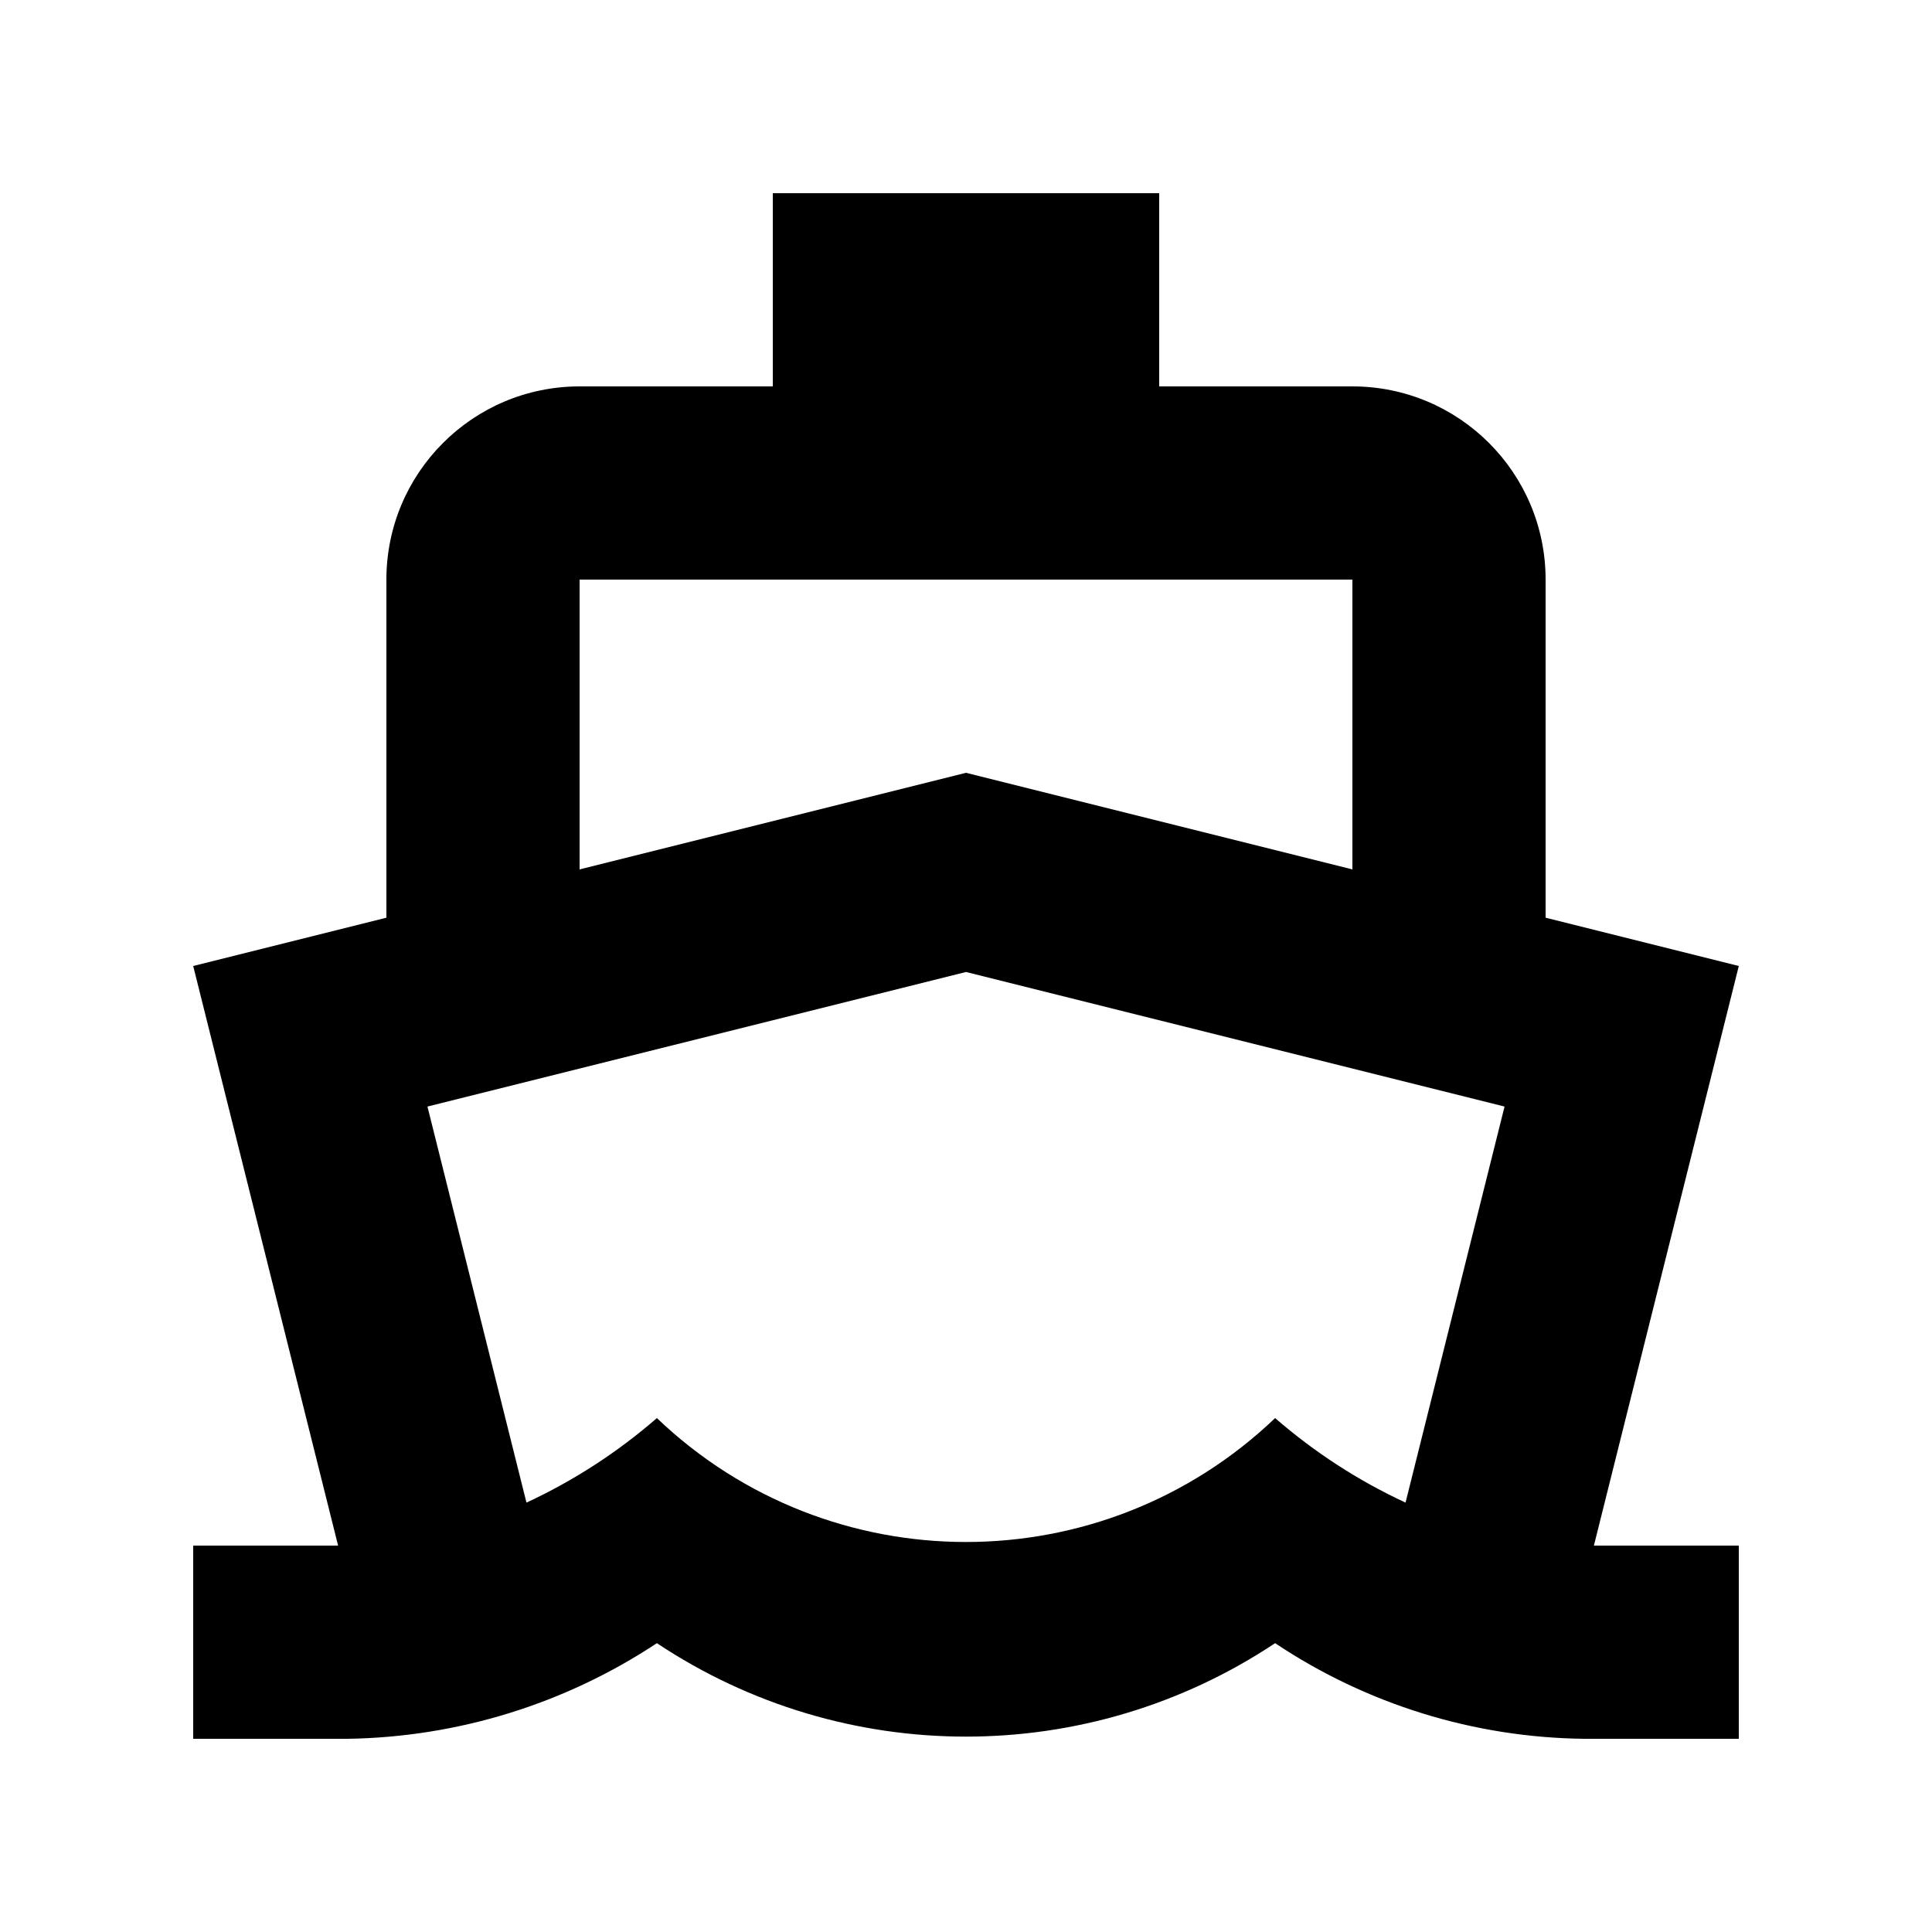
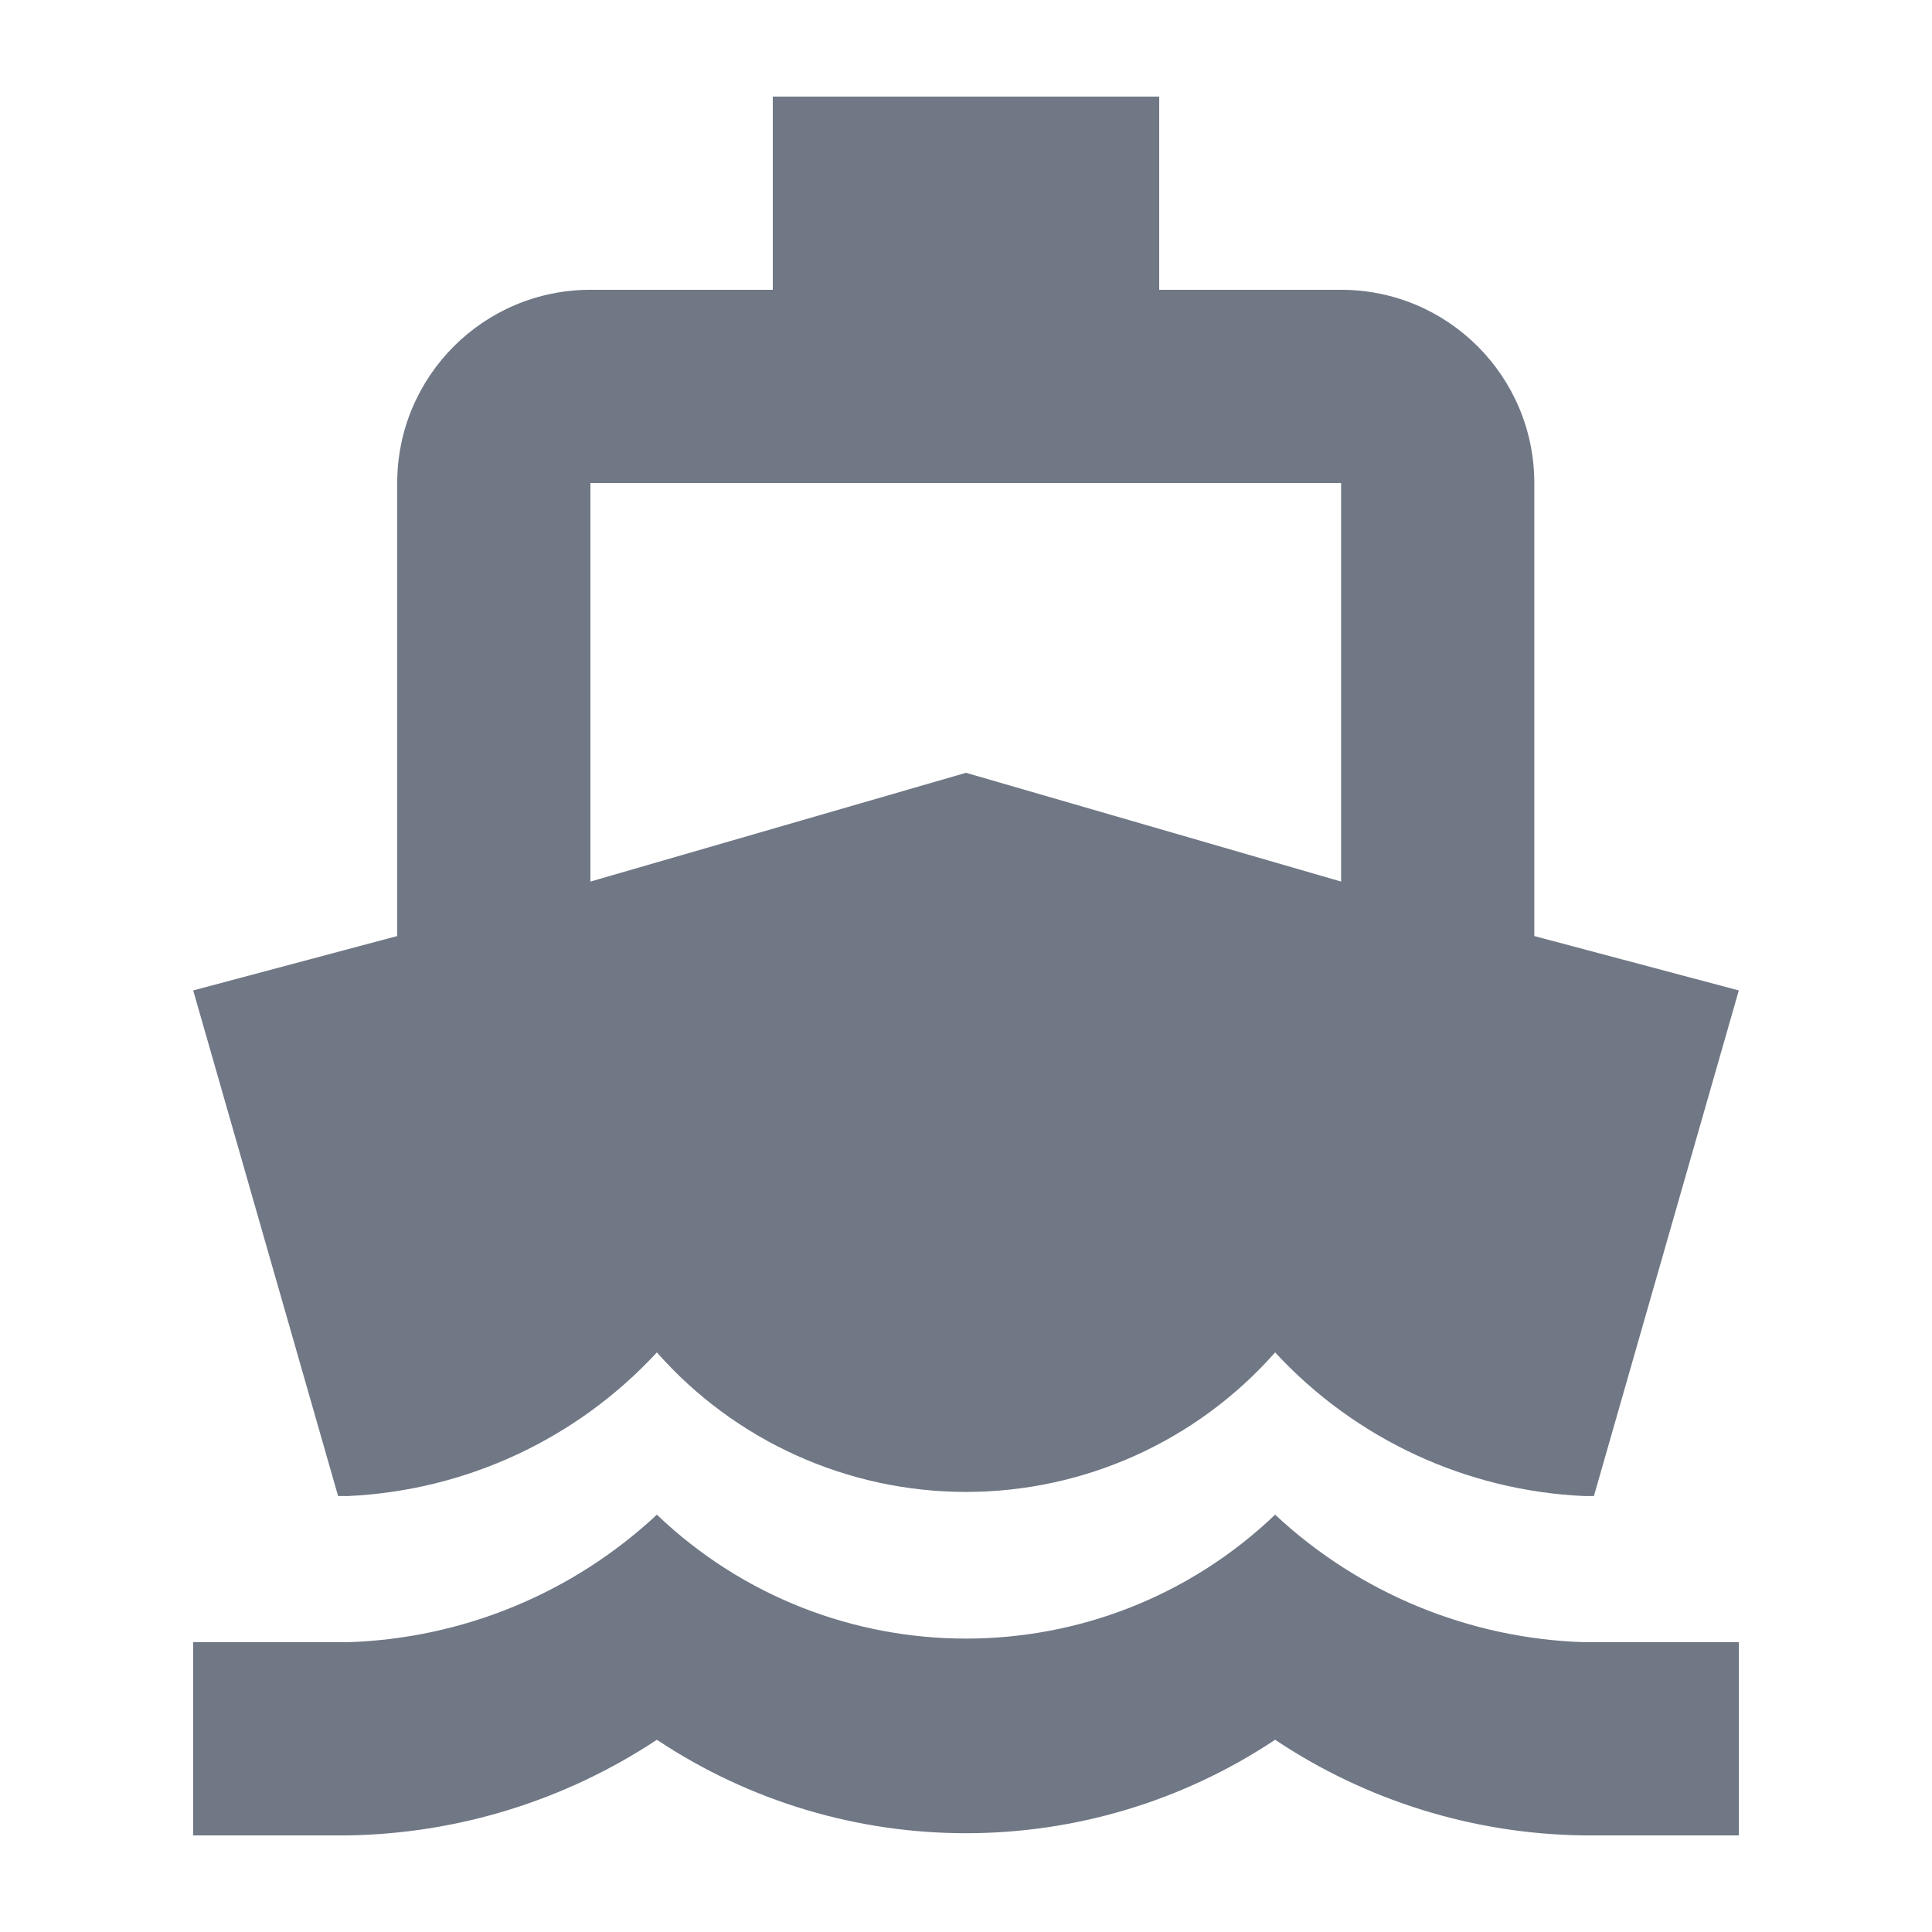
- <svg xmlns="http://www.w3.org/2000/svg" width="20" height="20" viewBox="0 0 20 20">
-   <g id="Fleet_segment" transform="translate(280 -82)">
-     <path id="Tracé_1374" data-name="Tracé 1374" d="M-262,92l-2-.5V88a2,2,0,0,0-2-2h-2V84h-4v2h-2a2,2,0,0,0-2,2v3.5l-2,.5,1.5,6H-278v2h1.6a5.963,5.963,0,0,0,3.2-.99,5.776,5.776,0,0,0,6.4,0,5.879,5.879,0,0,0,3.2.99h1.6V98h-1.5Zm-12-4h8v3l-4-1-4,1Zm.8,8.68a5.751,5.751,0,0,1-1.35.875l-1.025-4.1L-270,92.062l5.575,1.393-1.025,4.1a5.751,5.751,0,0,1-1.35-.875A4.633,4.633,0,0,1-273.2,96.68Z" fill="currentColor" />
-     <rect id="Rectangle_6122" data-name="Rectangle 6122" width="20" height="20" transform="translate(-280 82)" fill="none" />
+ <svg xmlns="http://www.w3.org/2000/svg" id="Fleet_segment" width="20" height="20" viewBox="0 0 20 20">
+   <rect id="Rectangle_6122" data-name="Rectangle 6122" width="20" height="20" fill="none" />
+   <g id="Groupe_4639" data-name="Groupe 4639">
+     <path id="Tracé_1653" data-name="Tracé 1653" d="M15.883,9.69V5a2,2,0,0,0-2-2H12V1H8V3H6.112a2,2,0,0,0-2,2V9.69L2,10.253l1.5,5.234h.1A4.641,4.641,0,0,0,6.8,14a4.267,4.267,0,0,0,6.4,0,4.641,4.641,0,0,0,3.2,1.487h.1L18,10.253ZM6.112,5h7.771V9.126L10,8,6.112,9.126Z" fill="#707785" />
+     <path id="Tracé_1654" data-name="Tracé 1654" d="M16.4,17a4.917,4.917,0,0,1-3.2-1.32,4.633,4.633,0,0,1-6.4,0A4.917,4.917,0,0,1,3.6,17H2v2H3.6a5.963,5.963,0,0,0,3.2-.99,5.776,5.776,0,0,0,6.4,0,5.879,5.879,0,0,0,3.2.99H18V17Z" fill="#707785" />
  </g>
</svg>
